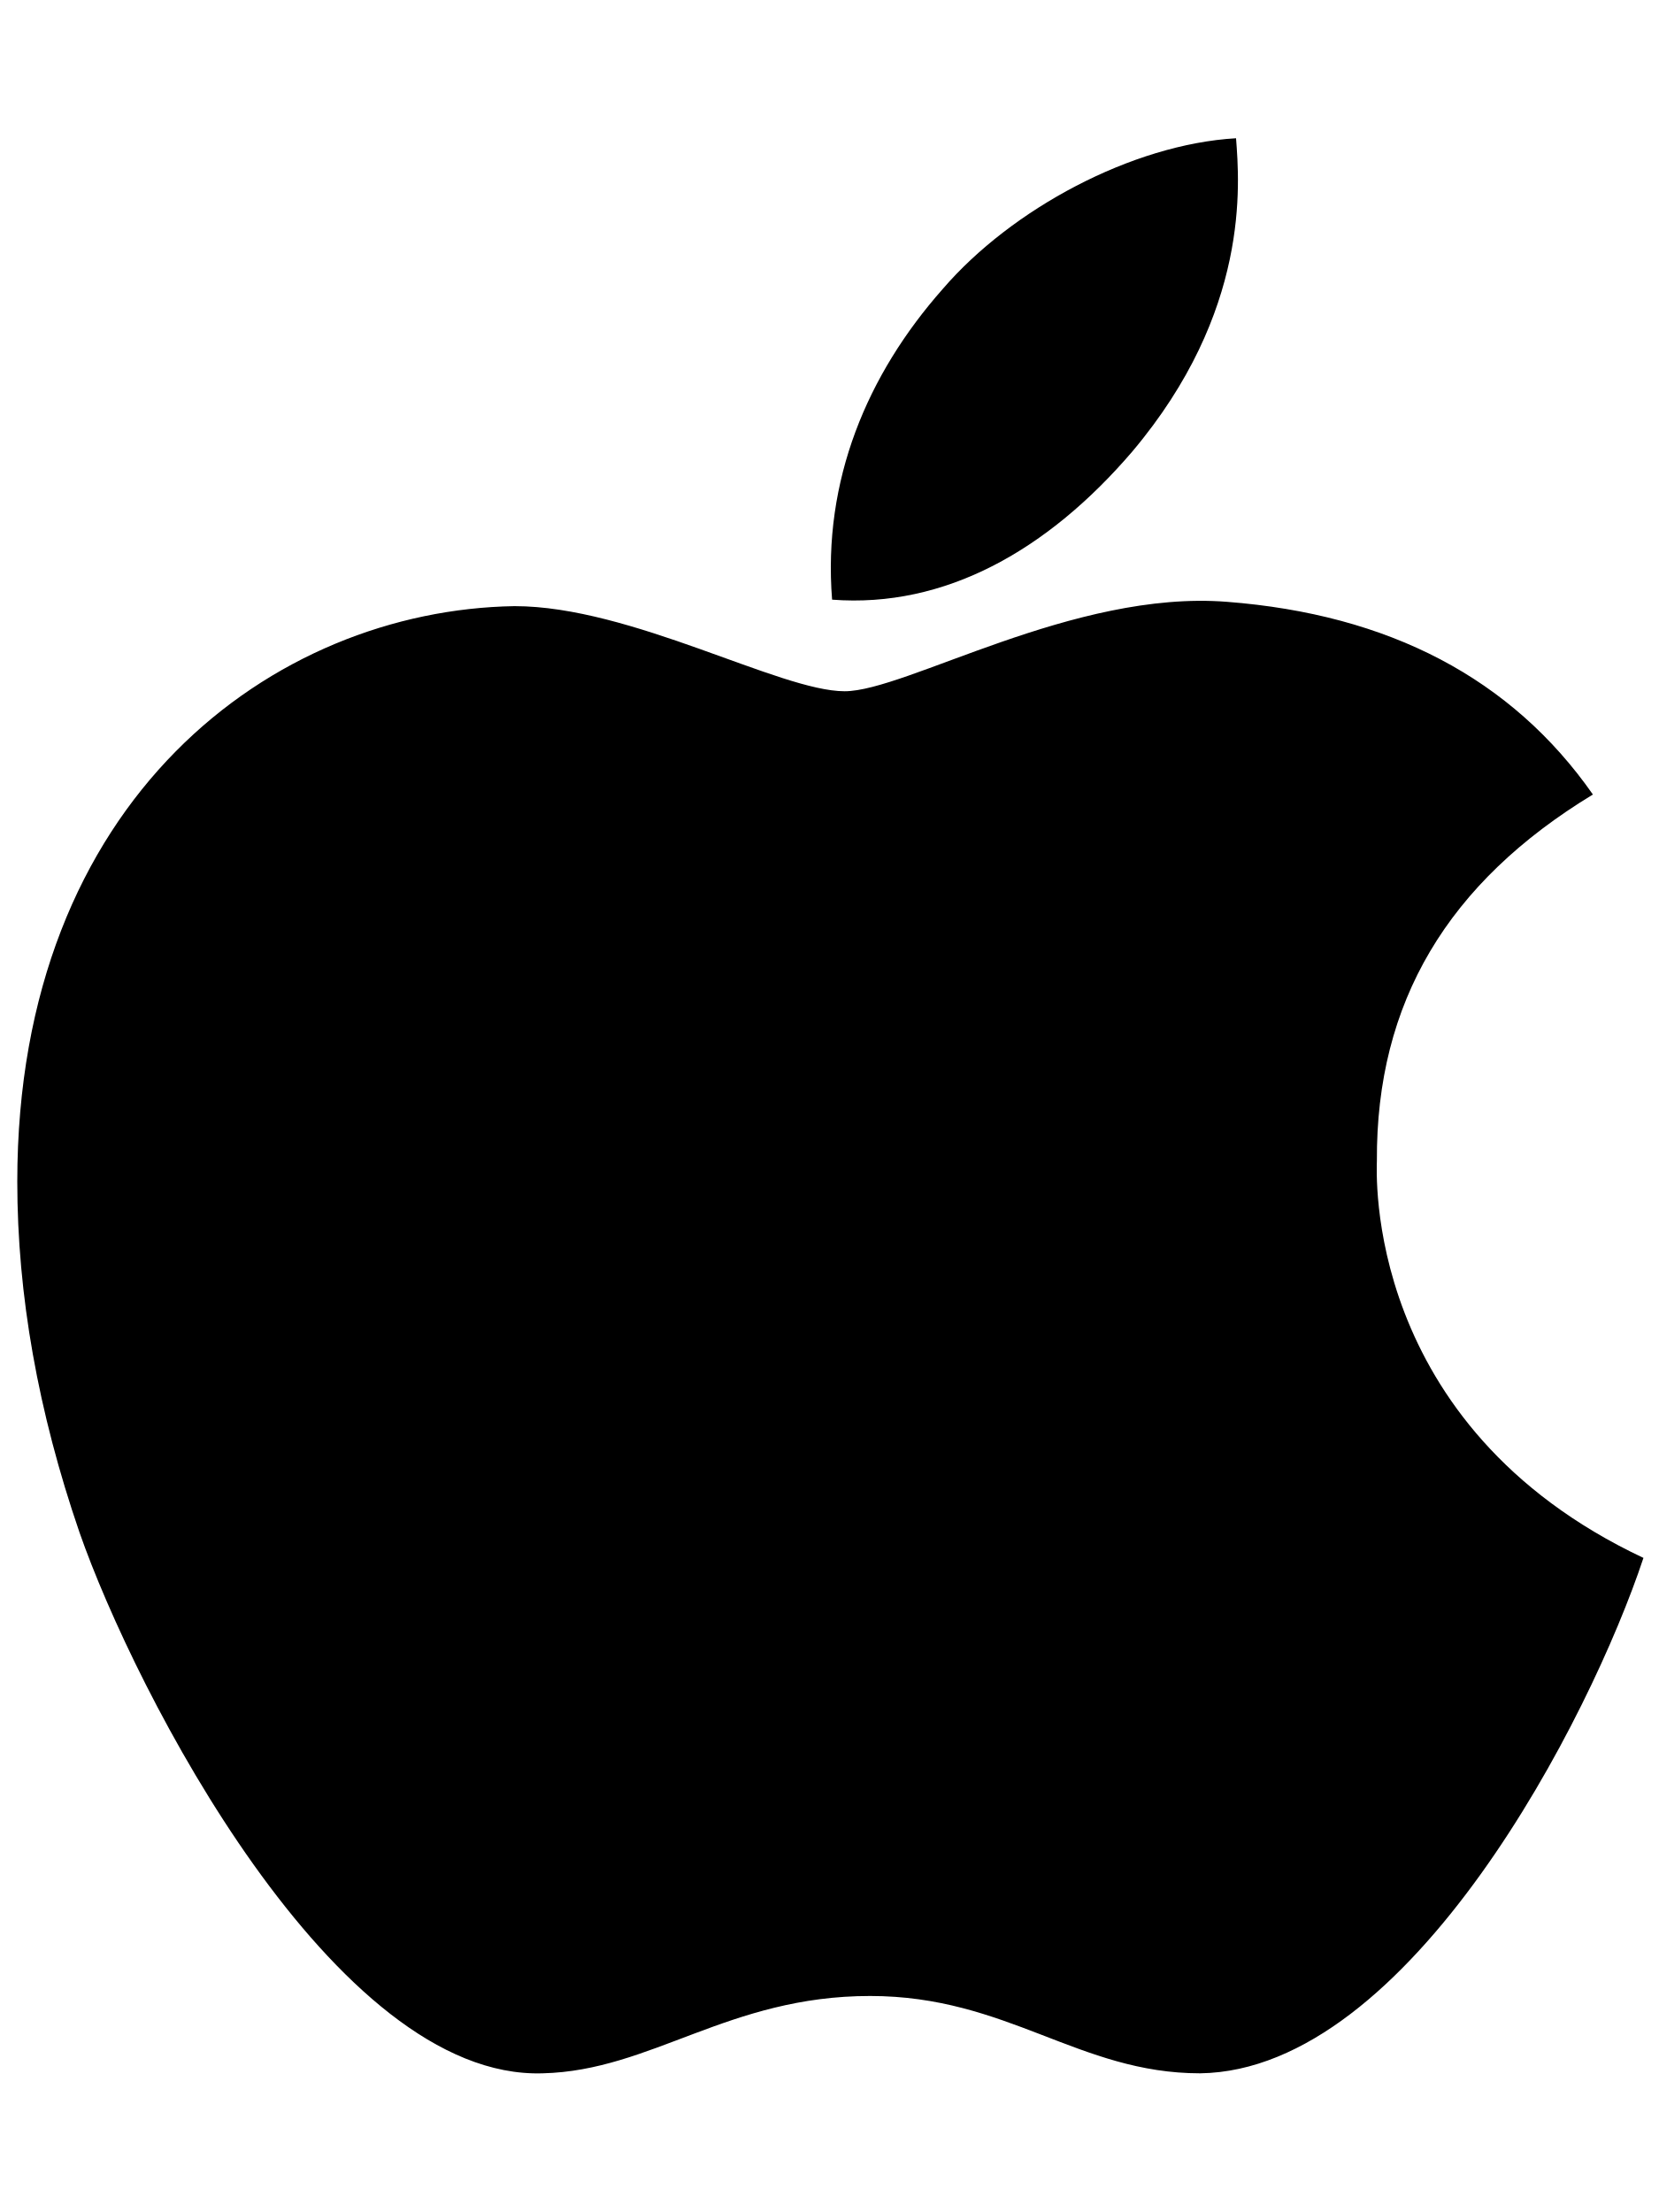
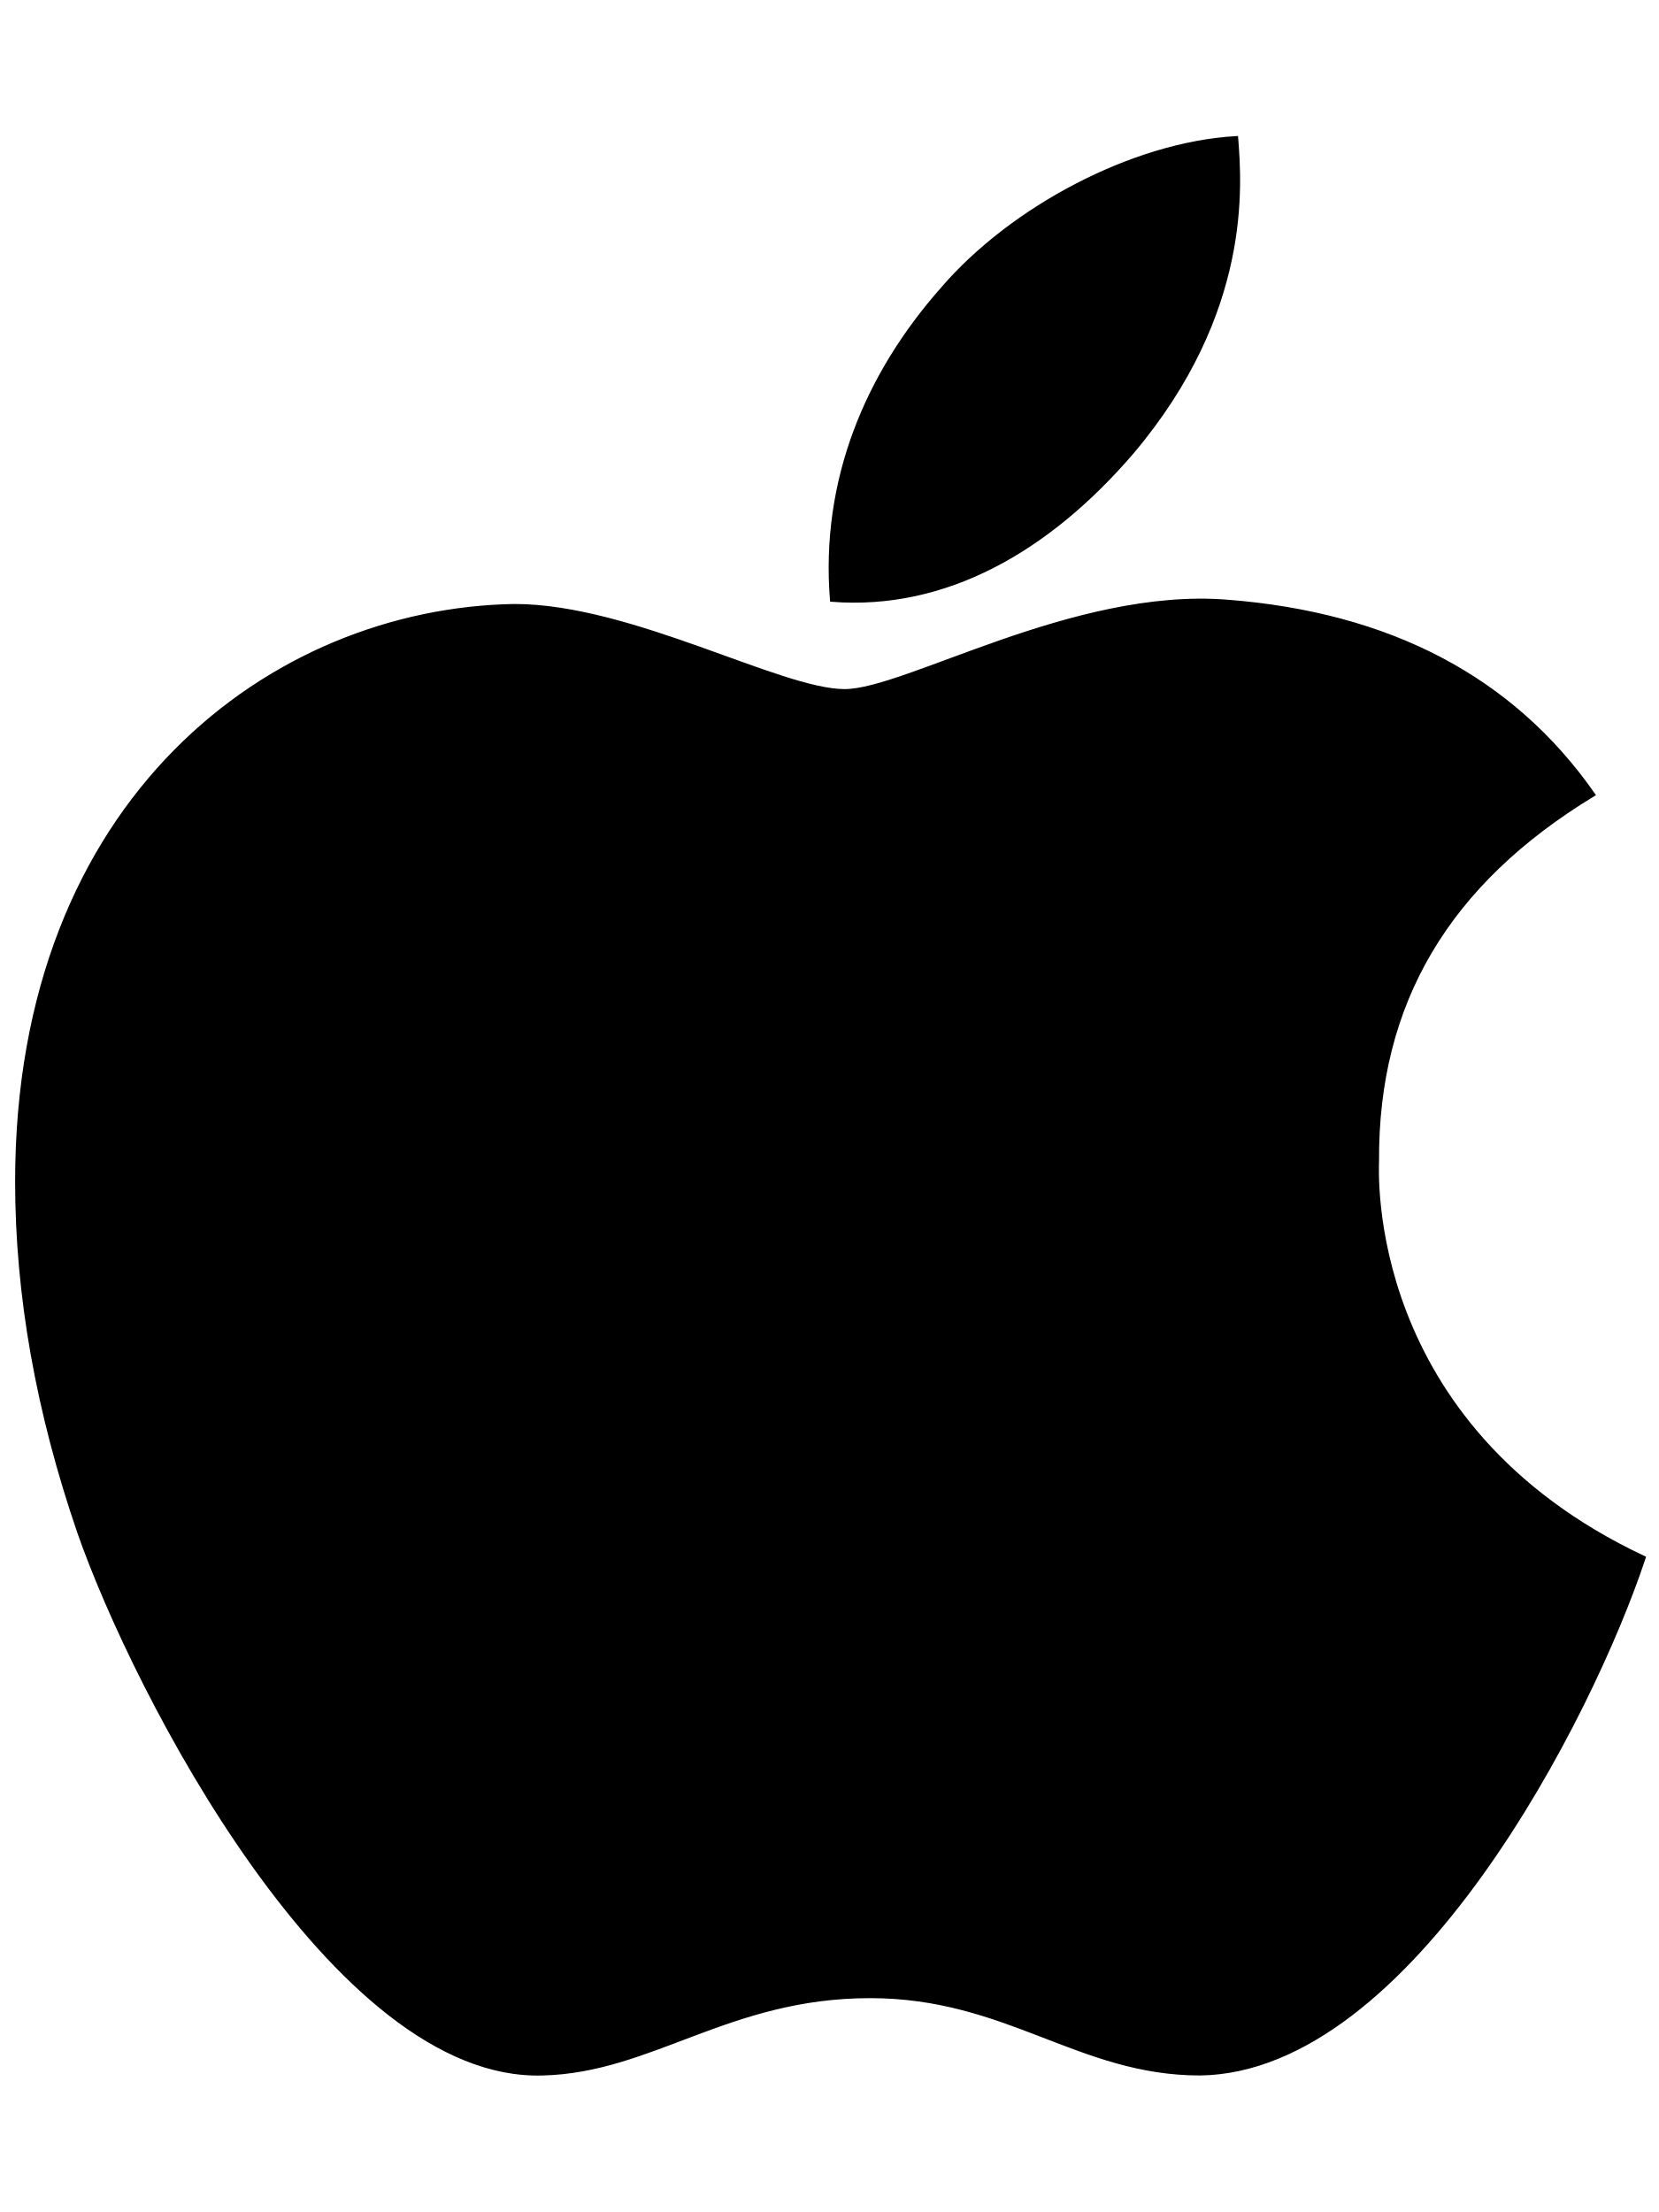
<svg xmlns="http://www.w3.org/2000/svg" viewBox="0 0 384 512">
-   <path d="M318.7 268.7c-.2-36.7 16.4-64.4 50-84.8-18.8-26.9-47.2-41.7-84.7-44.6-35.5-2.8-74.3 20.7-88.5 20.7-15 0-49.4-19.7-76.4-19.7C63.3 141.2 4 184.8 4 273.5q0 39.3 14.4 81.2c12.8 36.7 59 126.7 107.2 125.2 25.2-.6 43-17.9 75.8-17.9 31.8 0 48.3 17.9 76.4 17.9 48.6-.7 90.4-82.5 102.6-119.3-65.2-30.7-61.7-90-61.7-91.9zm-56.6-164.2c27.3-32.4 24.8-61.9 24-72.5-24.1 1.4-52 16.4-67.9 34.9-17.5 19.8-27.8 44.3-25.6 71.9 26.1 2 49.9-11.4 69.5-34.3z" storoke="currentColor" fill="currentColor" />
+   <path d="M318.7 268.7c-.2-36.7 16.4-64.4 50-84.8-18.8-26.9-47.2-41.7-84.7-44.6-35.5-2.8-74.3 20.7-88.5 20.7-15 0-49.4-19.7-76.4-19.7C63.3 141.2 4 184.8 4 273.5q0 39.3 14.4 81.2c12.8 36.7 59 126.7 107.2 125.2 25.2-.6 43-17.9 75.8-17.9 31.8 0 48.3 17.9 76.4 17.9 48.6-.7 90.4-82.5 102.6-119.3-65.2-30.7-61.7-90-61.7-91.9zm-56.6-164.2c27.3-32.4 24.8-61.9 24-72.5-24.1 1.4-52 16.4-67.9 34.9-17.5 19.8-27.8 44.3-25.6 71.9 26.1 2 49.9-11.4 69.5-34.3z" stroke="currentColor" fill="currentColor" />
</svg>
